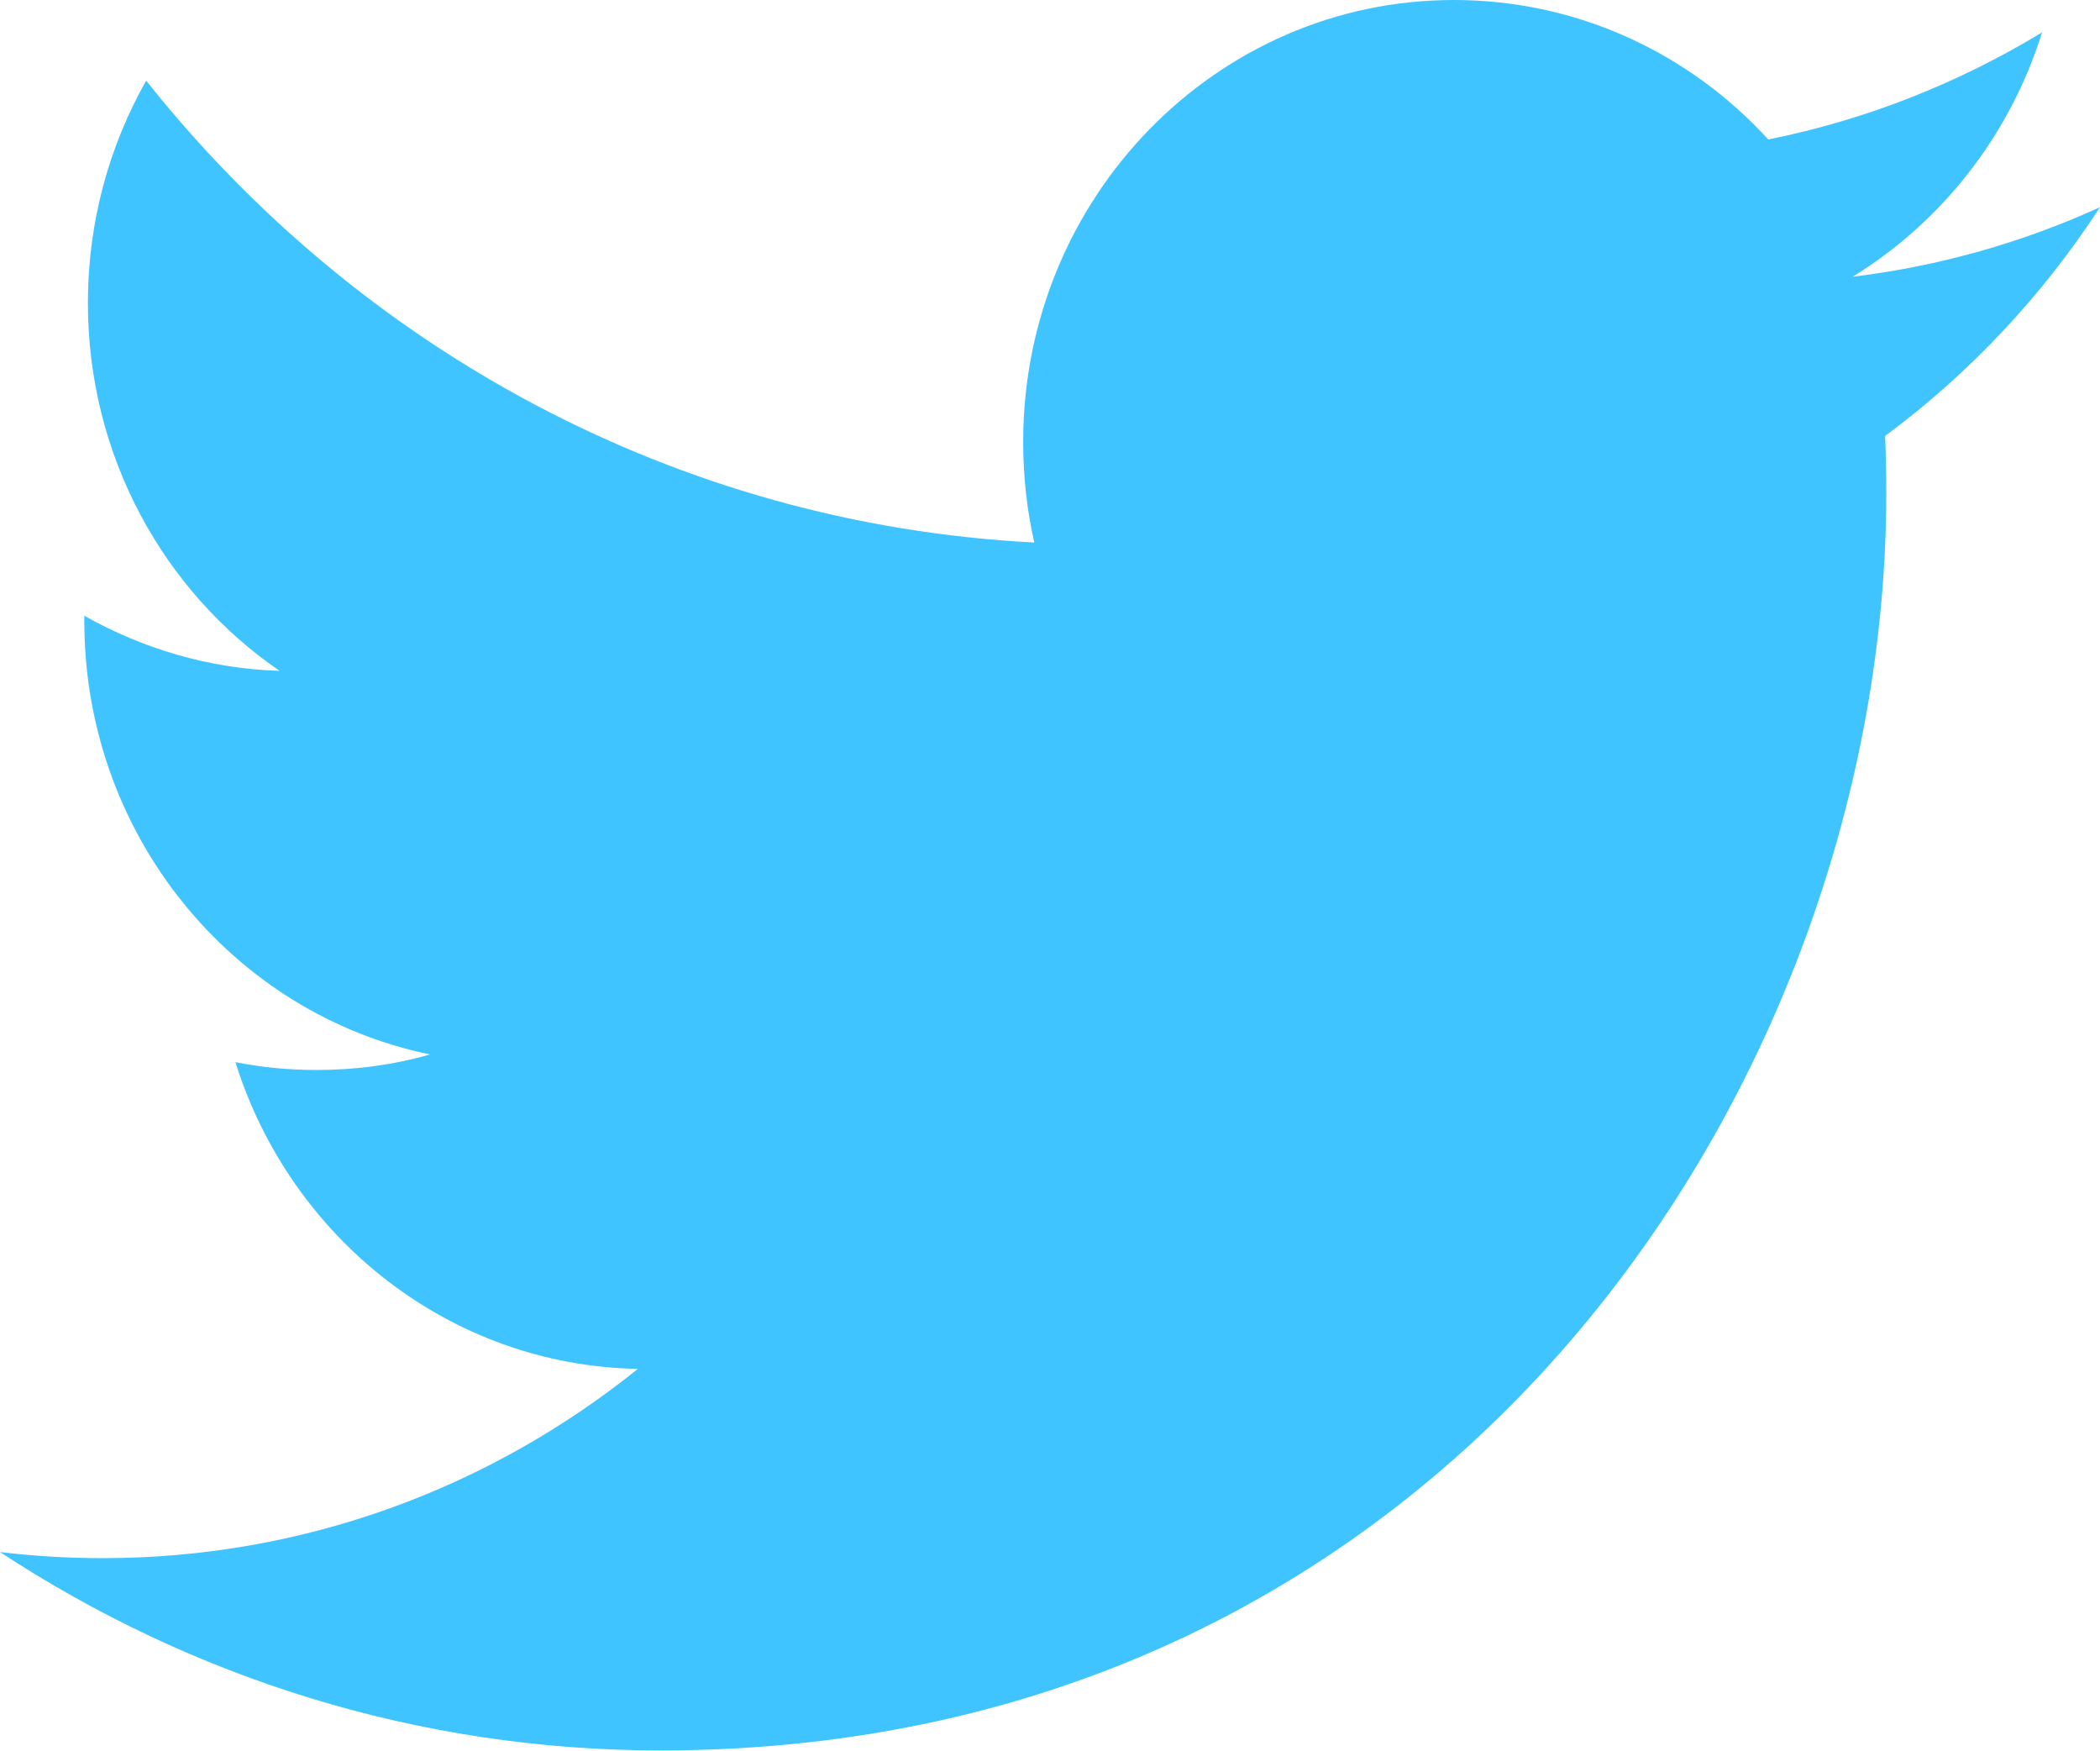
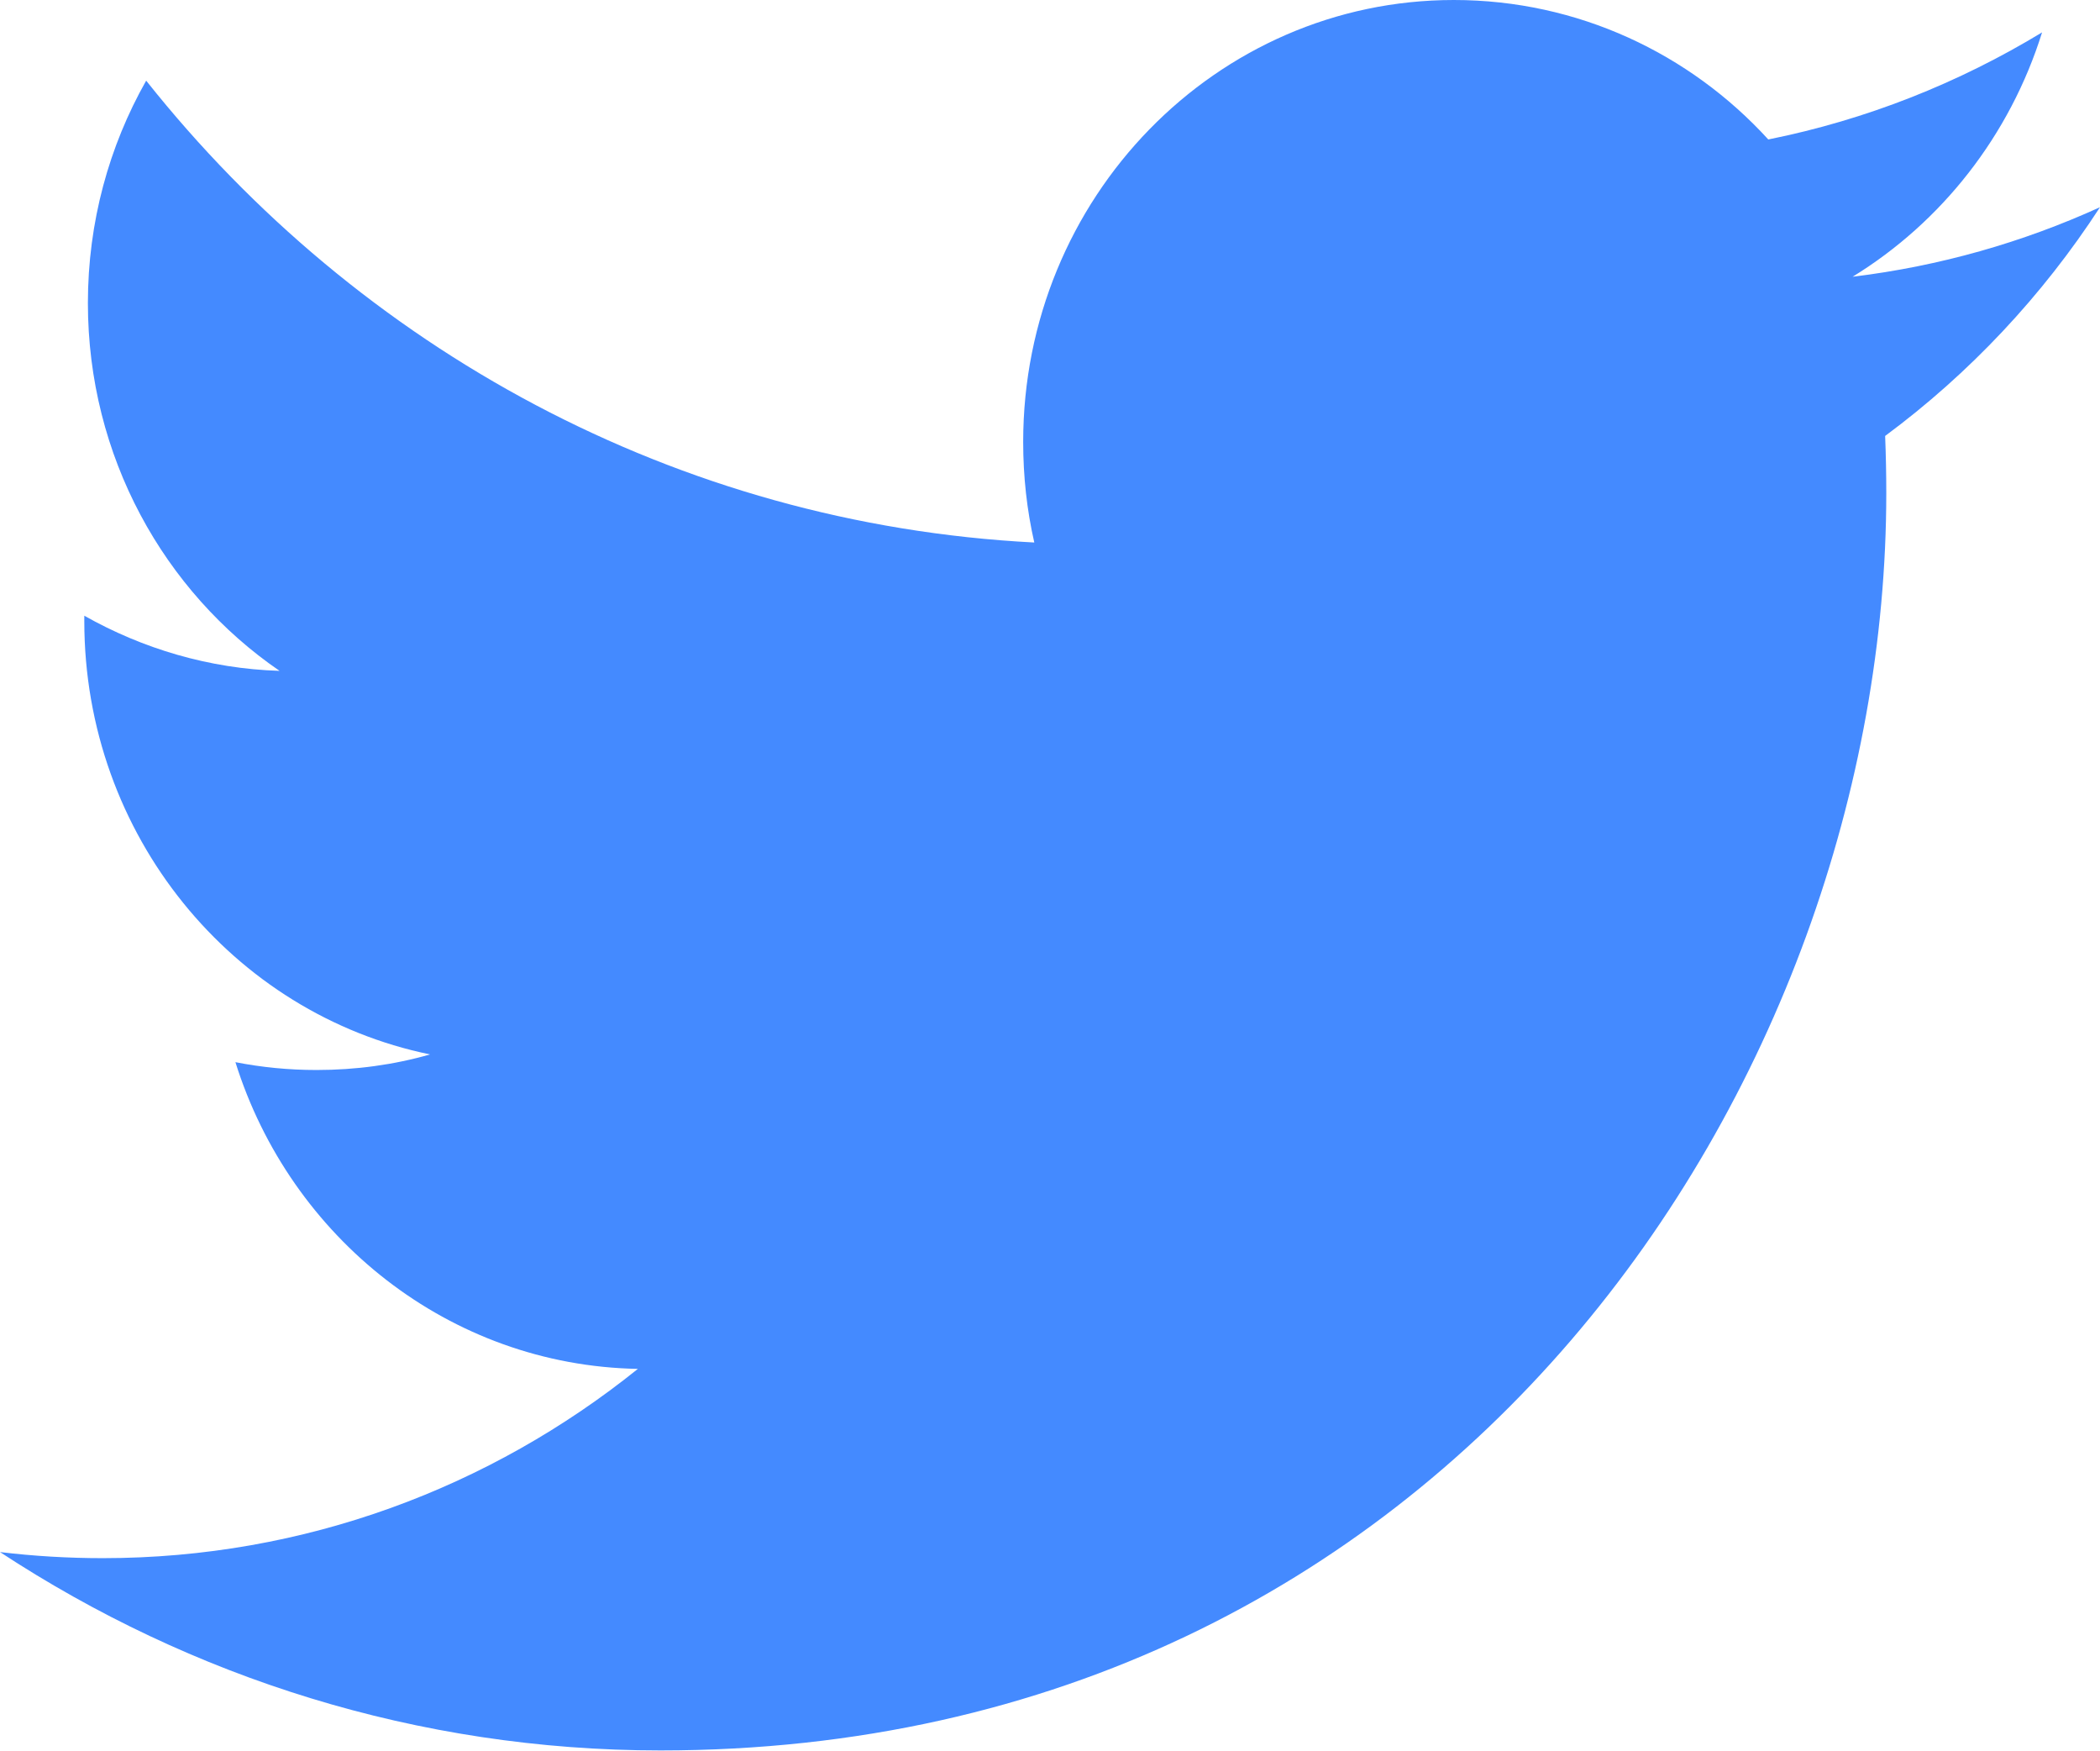
<svg xmlns="http://www.w3.org/2000/svg" width="48px" height="40px" viewBox="0 0 48 40" version="1.1">
  <g id="Icons" stroke="none" stroke-width="1" fill="none" fill-rule="evenodd">
-     <g id="Black" transform="translate(-300, -164)" fill="#40c4ff">
+     <g id="Black" transform="translate(-300, -164)" fill="#448aff">
      <path d="M348,168.735 C346.236,169.538 344.337,170.082 342.345,170.324 C344.38,169.076 345.94,167.097 346.676,164.74 C344.771,165.895 342.667,166.736 340.418,167.187 C338.627,165.225 336.066,164 333.231,164 C327.796,164 323.387,168.521 323.387,174.098 C323.387,174.889 323.472,175.658 323.641,176.397 C315.456,175.975 308.201,171.96 303.341,165.843 C302.493,167.34 302.009,169.076 302.009,170.925 C302.009,174.427 303.747,177.518 306.39,179.33 C304.778,179.281 303.257,178.821 301.927,178.07 L301.927,178.194 C301.927,183.088 305.322,187.171 309.83,188.095 C309.004,188.332 308.134,188.451 307.235,188.451 C306.601,188.451 305.981,188.39 305.381,188.272 C306.635,192.282 310.269,195.203 314.58,195.281 C311.21,197.991 306.962,199.606 302.35,199.606 C301.555,199.606 300.769,199.559 300,199.467 C304.359,202.327 309.537,204 315.096,204 C333.211,204 343.115,188.615 343.115,175.27 C343.115,174.831 343.106,174.392 343.089,173.962 C345.014,172.537 346.684,170.761 348,168.735" id="Twitter" />
    </g>
  </g>
</svg>
